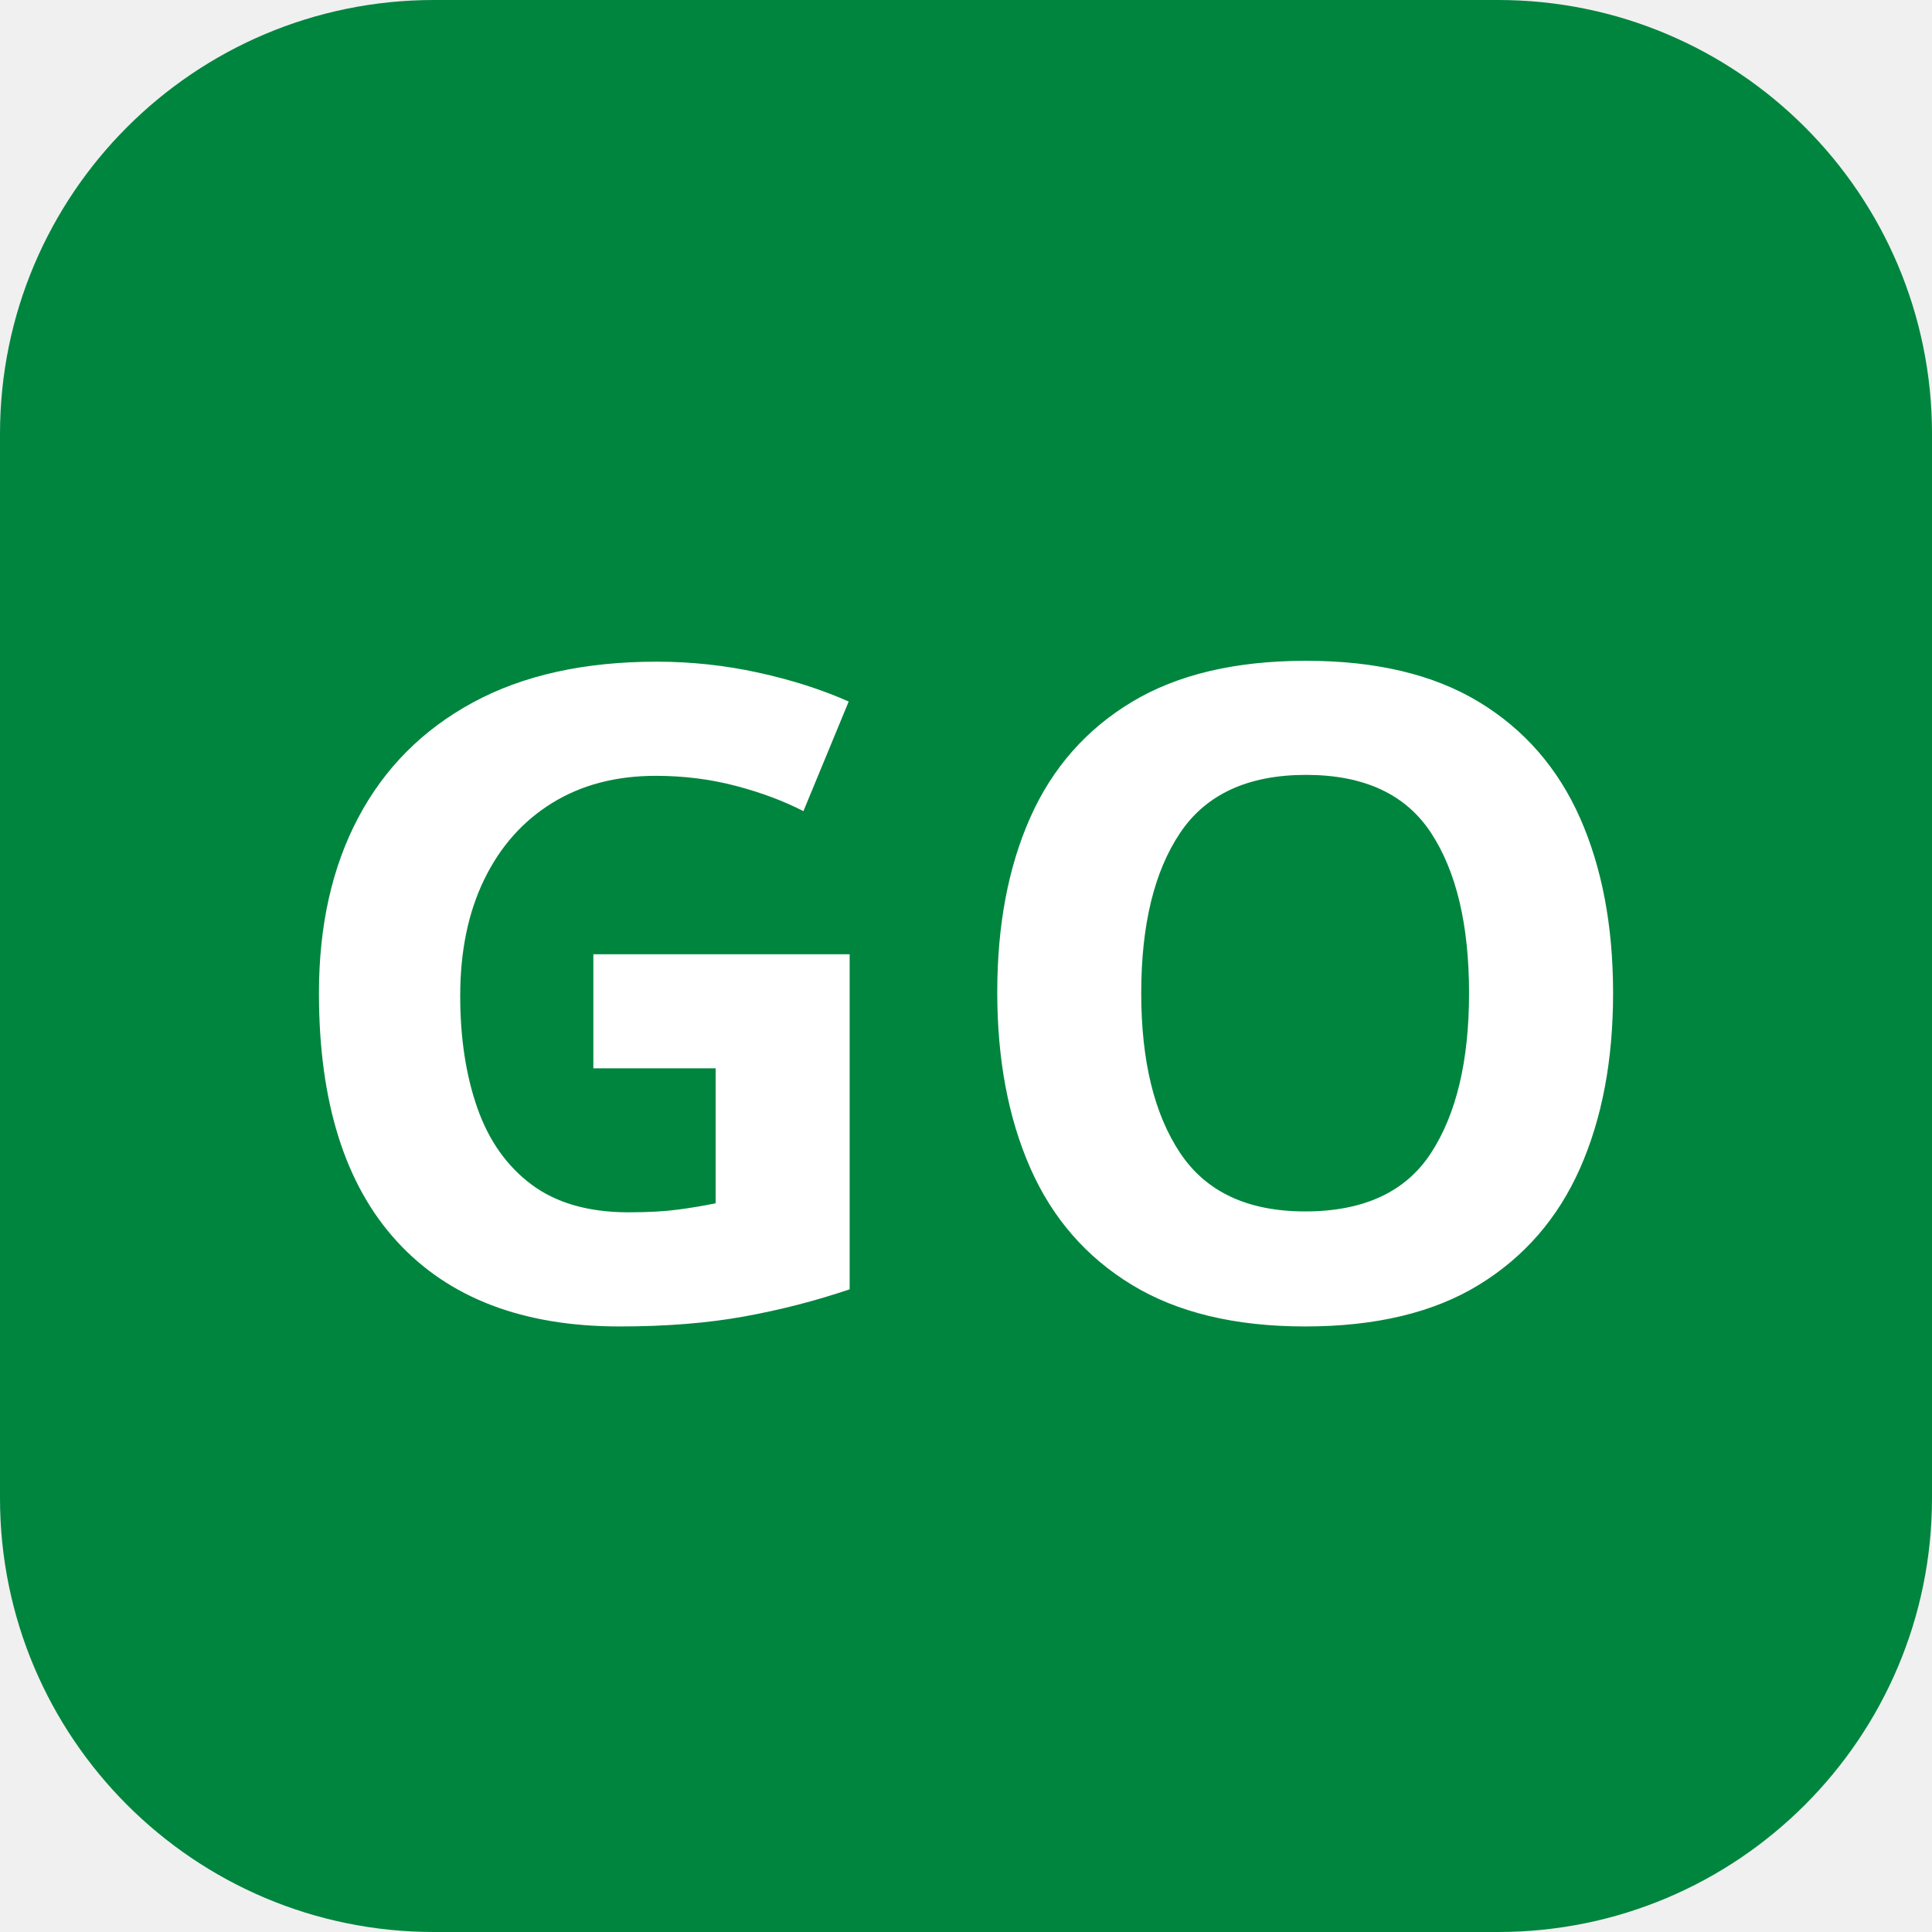
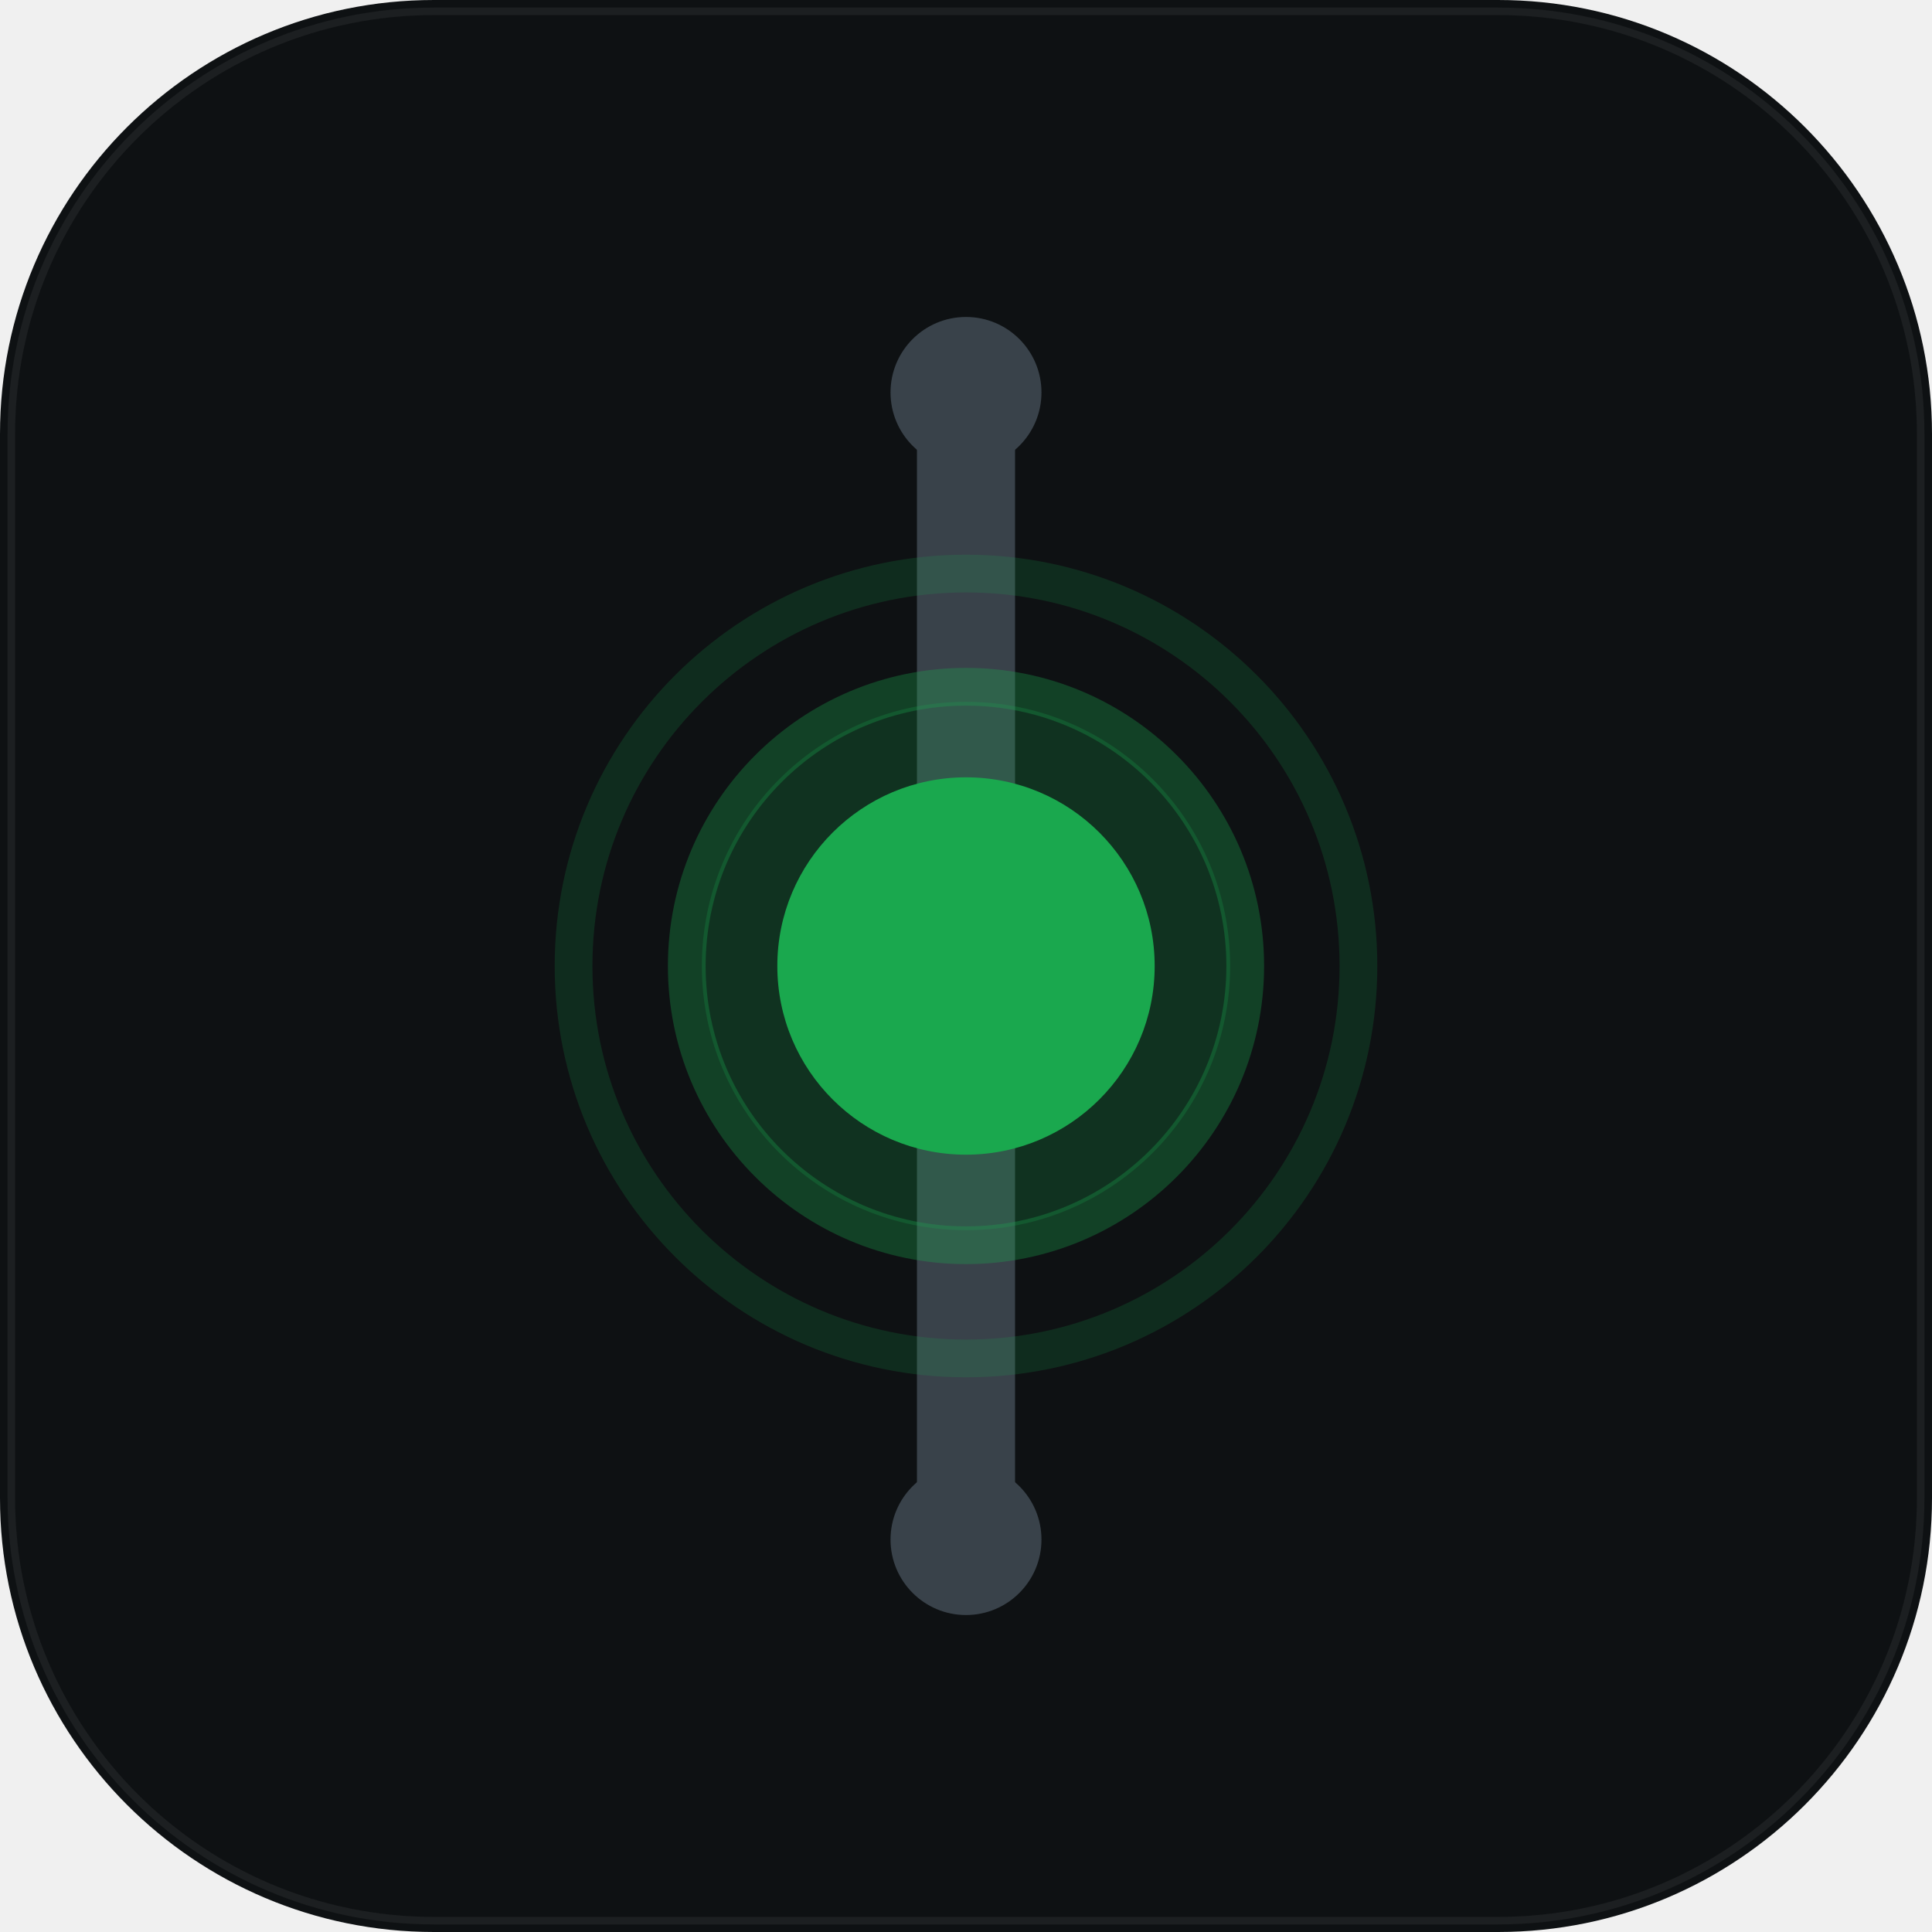
<svg xmlns="http://www.w3.org/2000/svg" viewBox="0 0 512 512" width="512" height="512">
-   <rect width="512" height="512" rx="115" fill="#00853e" />
-   <text x="256" y="256" font-family="'Barlow Semi Condensed','Arial Narrow',sans-serif" font-weight="700" font-size="240" letter-spacing="6" fill="#ffffff" text-anchor="middle" dominant-baseline="central">GO</text>
+   <rect width="512" height="512" rx="115" fill="#0e1113" />
+   <rect x="3" y="3" width="506" height="506" rx="112" fill="none" stroke="#ffffff" stroke-opacity=".06" stroke-width="2" />
+   <rect x="243" y="96" width="26" height="320" rx="13" fill="#39424a" />
+   <circle cx="256" cy="104" r="20" fill="#39424a" />
+   <circle cx="256" cy="408" r="20" fill="#39424a" />
+   <circle cx="256" cy="256" r="104" fill="none" stroke="#1aa84e" stroke-opacity=".18" stroke-width="10" />
+   <circle cx="256" cy="256" r="74" fill="none" stroke="#1aa84e" stroke-opacity=".32" stroke-width="10" />
+   <circle cx="256" cy="256" r="70" fill="#1aa84e" fill-opacity=".22" />
+   <circle cx="256" cy="256" r="50" fill="#1aa84e" />
</svg>
